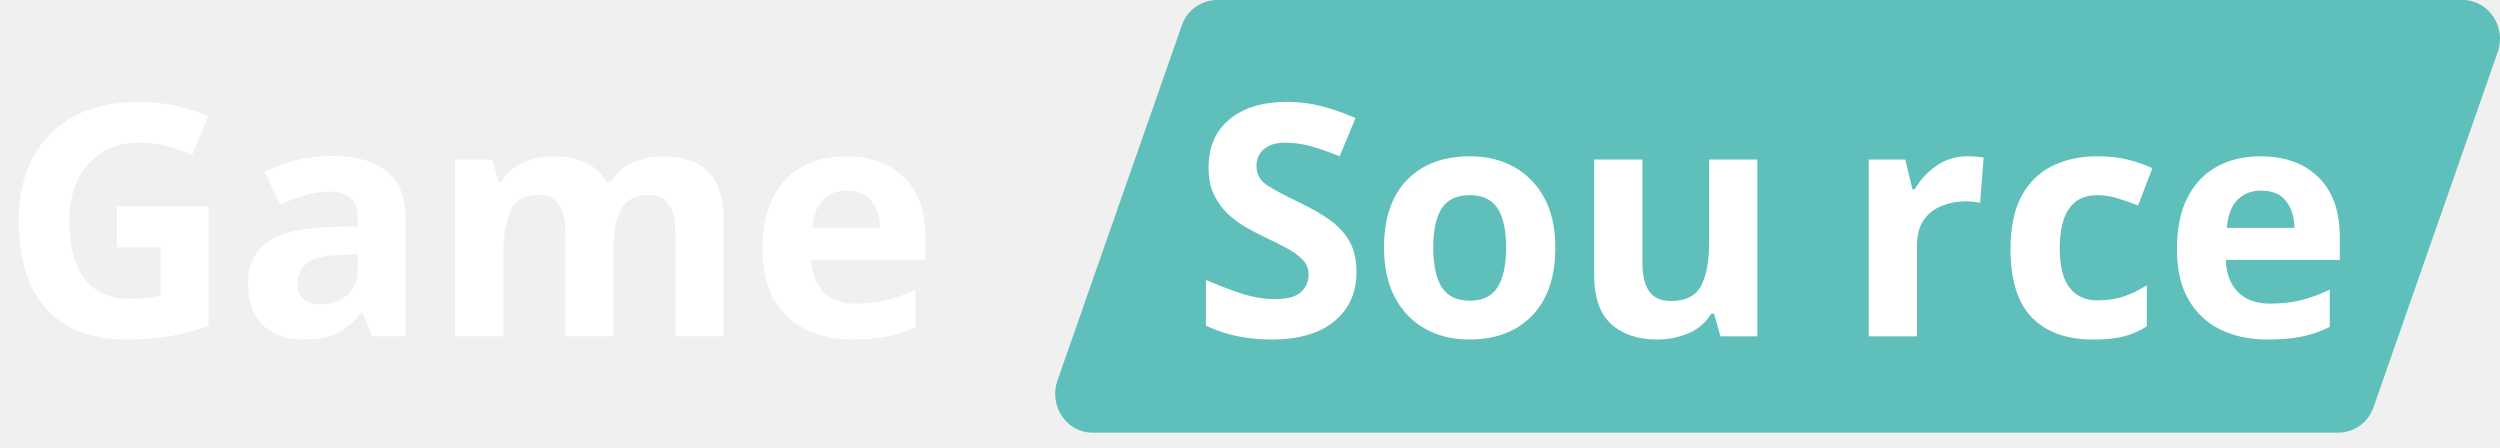
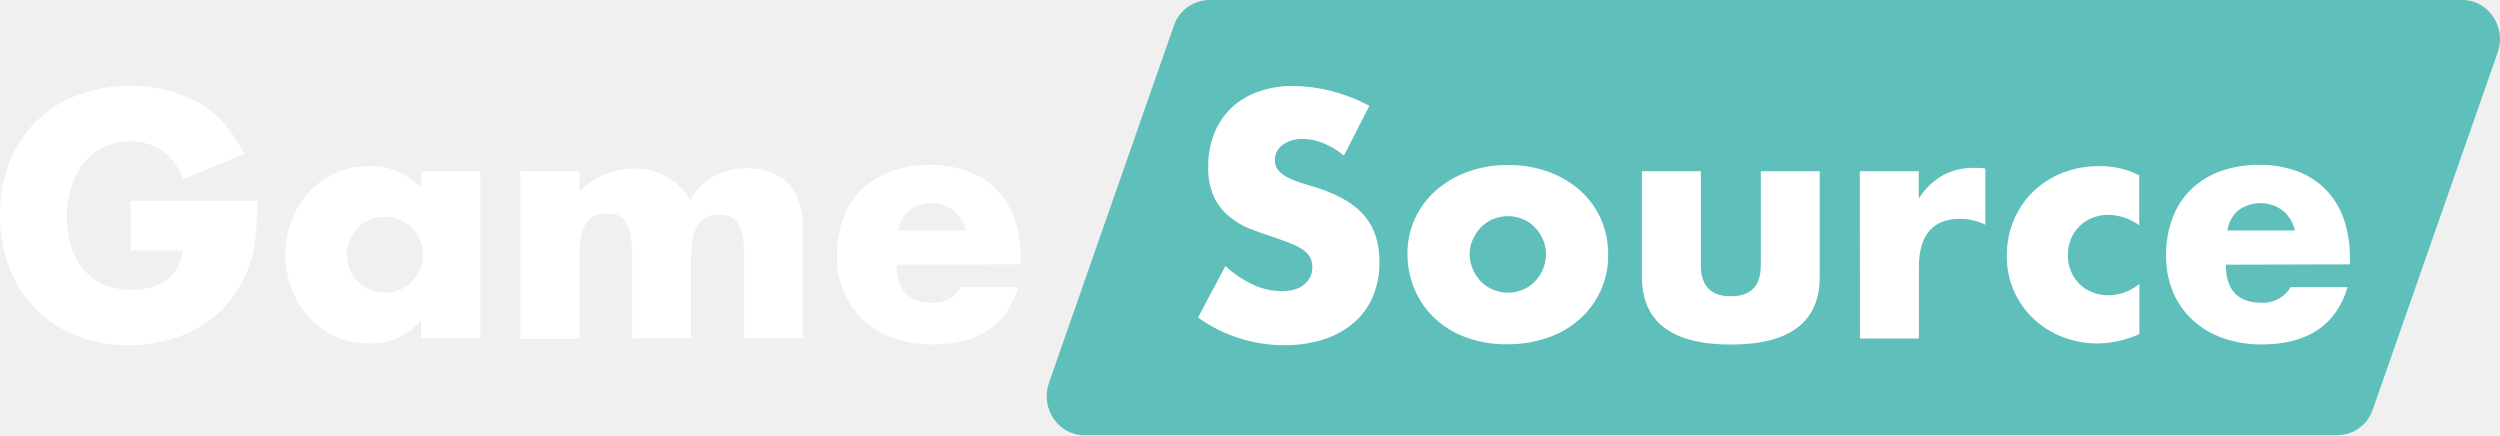
- <svg xmlns="http://www.w3.org/2000/svg" viewBox="0 0 772.15 138.27">
+ <svg xmlns="http://www.w3.org/2000/svg" viewBox="0 0 767.65 133.63">
  <defs>
-     <style>.cls-1{fill:#5ebfbb;}.cls-2{font-size:100px;fill:#fff;font-family:Futura-Bold, Futura;font-weight:700;}.cls-3{letter-spacing:0.01em;}</style>
+     <style>.cls-1{fill:#5ebfbb;}.cls-2{fill:#fff;}</style>
  </defs>
  <g id="Layer_2" data-name="Layer 2">
    <g id="Layer_1-2" data-name="Layer 1">
-       <path class="cls-1" d="M722.25,133.63H337.43c-8,0-13.57-8.27-10.83-16.1L365,7.9A11.57,11.57,0,0,1,375.79,0H760.6c8,0,13.58,8.28,10.84,16.1L733.09,125.74A11.56,11.56,0,0,1,722.25,133.63Z" />
-       <text class="cls-2" transform="translate(367.87 103.87)">Sou<tspan class="cls-3" x="201.5" y="0">r</tspan>
-         <tspan x="248.6" y="0">ce</tspan>
-       </text>
-       <text class="cls-2" transform="translate(0 103.87)">Game</text>
+       <path class="cls-1" d="M717.75,133.63H332.93c-8,0-13.57-8.27-10.83-16.1L360.45,7.9A11.57,11.57,0,0,1,371.29,0H756.1c8,0,13.58,8.28,10.84,16.1L728.59,125.74A11.56,11.56,0,0,1,717.75,133.63Z" />
+       <path class="cls-2" d="M412.67,47.77a24.2,24.2,0,0,0-6.4-3.85,17.05,17.05,0,0,0-6.2-1.25,10.07,10.07,0,0,0-6.2,1.8,5.61,5.61,0,0,0-2.4,4.7,4.69,4.69,0,0,0,1.2,3.3,10.34,10.34,0,0,0,3.15,2.25,27.71,27.71,0,0,0,4.4,1.65q2.44.71,4.85,1.5,9.6,3.2,14.05,8.55t4.45,14a27.13,27.13,0,0,1-1.95,10.5,21.91,21.91,0,0,1-5.7,8,26.33,26.33,0,0,1-9.2,5.2A38.39,38.39,0,0,1,394.37,106a45.4,45.4,0,0,1-26.5-8.5l8.4-15.8a33.79,33.79,0,0,0,8.7,5.8,20.87,20.87,0,0,0,8.5,1.9q4.8,0,7.15-2.2a6.67,6.67,0,0,0,2.35-5,6.75,6.75,0,0,0-.6-3,6.45,6.45,0,0,0-2-2.3,16,16,0,0,0-3.65-2c-1.5-.6-3.32-1.26-5.45-2-2.53-.8-5-1.68-7.45-2.65a23.57,23.57,0,0,1-6.5-3.85,18,18,0,0,1-4.6-6A21.35,21.35,0,0,1,371,51.17,26.79,26.79,0,0,1,372.82,41a22.62,22.62,0,0,1,5.2-7.8,23.13,23.13,0,0,1,8.2-5,31,31,0,0,1,10.85-1.8,47.69,47.69,0,0,1,11.7,1.55,51.79,51.79,0,0,1,11.7,4.55Z" />
+       <path class="cls-2" d="M432.17,77.77a25,25,0,0,1,2.3-10.65,26.23,26.23,0,0,1,6.4-8.6,30.42,30.42,0,0,1,9.75-5.75A35.19,35.19,0,0,1,463,50.67a35.59,35.59,0,0,1,12.25,2,30.44,30.44,0,0,1,9.8,5.7,25.42,25.42,0,0,1,6.45,8.7,26.67,26.67,0,0,1,2.3,11.15,26.05,26.05,0,0,1-2.35,11.15,26.49,26.49,0,0,1-6.45,8.7,28.89,28.89,0,0,1-9.85,5.65,37.71,37.71,0,0,1-12.45,2,36.1,36.1,0,0,1-12.2-2,28.08,28.08,0,0,1-9.65-5.7,26.47,26.47,0,0,1-6.35-8.85A27.81,27.81,0,0,1,432.17,77.77Zm19.1.2a11.65,11.65,0,0,0,1,4.75,12.81,12.81,0,0,0,2.5,3.75,11,11,0,0,0,3.7,2.5,12,12,0,0,0,9.1,0,11,11,0,0,0,3.7-2.5,12.81,12.81,0,0,0,2.5-3.75,11.41,11.41,0,0,0,.95-4.65,11.21,11.21,0,0,0-.95-4.55,12.81,12.81,0,0,0-2.5-3.75,11.1,11.1,0,0,0-3.7-2.5,12,12,0,0,0-9.1,0,11.1,11.1,0,0,0-3.7,2.5,13,13,0,0,0-2.5,3.7A10.84,10.84,0,0,0,451.27,78Z" />
+       <path class="cls-2" d="M522.27,52.57v28.9q0,9.5,9.2,9.5t9.2-9.5V52.57h18.1V85q0,10.4-6.85,15.6t-20.45,5.2q-13.61,0-20.45-5.2T504.17,85V52.57Z" />
+       <path class="cls-2" d="M571.07,52.57h18.1V61a20.7,20.7,0,0,1,7.1-7,19.14,19.14,0,0,1,9.8-2.45h1.55a11.31,11.31,0,0,1,2,.2V69a17.2,17.2,0,0,0-7.8-1.8q-6.3,0-9.45,3.75t-3.15,11v22h-18.1Z" />
+       <path class="cls-2" d="M656.87,69.17a16.76,16.76,0,0,0-9.5-3.2,13,13,0,0,0-4.85.9,12,12,0,0,0-3.95,2.55,11.73,11.73,0,0,0-2.65,3.9,12.91,12.91,0,0,0-.95,5.05,12.66,12.66,0,0,0,.95,4.95,12.06,12.06,0,0,0,2.6,3.9,11.4,11.4,0,0,0,4,2.55,13.33,13.33,0,0,0,4.9.9,15,15,0,0,0,9.5-3.5v15.4a32.09,32.09,0,0,1-12.7,2.9,29.94,29.94,0,0,1-10.65-1.9,27,27,0,0,1-8.9-5.45,26.7,26.7,0,0,1-6.15-8.5,26,26,0,0,1-2.3-11.05,27.57,27.57,0,0,1,2.2-11.15,26.43,26.43,0,0,1,6-8.7,27.23,27.23,0,0,1,9-5.7A30.59,30.59,0,0,1,644.67,51a26.84,26.84,0,0,1,12.2,2.8Z" />
+       <path class="cls-2" d="M683.47,81.27q0,11.7,11,11.7a9.83,9.83,0,0,0,8.9-4.8h17.5q-5.31,17.6-26.5,17.6a34.79,34.79,0,0,1-11.9-2,26.5,26.5,0,0,1-9.25-5.55,24.72,24.72,0,0,1-6-8.6,28.66,28.66,0,0,1-2.1-11.2,31.56,31.56,0,0,1,2-11.55,24.23,24.23,0,0,1,5.7-8.75,25.2,25.2,0,0,1,9-5.55,33.85,33.85,0,0,1,11.85-1.95,33.16,33.16,0,0,1,11.7,1.95,23.69,23.69,0,0,1,8.8,5.65,24.6,24.6,0,0,1,5.5,9,36,36,0,0,1,1.9,12.05v1.9Zm21.2-10.5a11,11,0,0,0-3.7-6.1,11.48,11.48,0,0,0-13.65-.1,9.91,9.91,0,0,0-3.35,6.2Z" />
+       <path class="cls-2" d="M40.1,61.67H79a109.1,109.1,0,0,1-.5,10.9,38.43,38.43,0,0,1-2,9.1,36.32,36.32,0,0,1-5.7,10.45,33.4,33.4,0,0,1-8.45,7.6,39.84,39.84,0,0,1-10.65,4.65A45.54,45.54,0,0,1,39.5,106a42.89,42.89,0,0,1-16-2.9A36.24,36.24,0,0,1,11,94.92a36.81,36.81,0,0,1-8.1-12.6A44,44,0,0,1,0,66.07,44.3,44.3,0,0,1,2.85,49.92,35.47,35.47,0,0,1,11,37.37a36.74,36.74,0,0,1,12.65-8.1,44.93,44.93,0,0,1,16.5-2.9,40.89,40.89,0,0,1,20.7,5.1q8.9,5.1,14.1,15.8L56.3,55q-2.59-6.19-6.75-8.9a17,17,0,0,0-9.45-2.7,19,19,0,0,0-8,1.65A17.38,17.38,0,0,0,26,49.72a22.55,22.55,0,0,0-4,7.35,29.86,29.86,0,0,0-1.45,9.6,30.48,30.48,0,0,0,1.25,8.9,20,20,0,0,0,3.75,7.1,16.91,16.91,0,0,0,6.2,4.65A20.94,20.94,0,0,0,40.3,89a24,24,0,0,0,5.6-.65,14.61,14.61,0,0,0,4.85-2.1,12,12,0,0,0,3.55-3.75,15,15,0,0,0,1.9-5.6H40.1Z" />
+       <path class="cls-2" d="M129.3,52.57h18.2v51.3H129.3v-5.7q-5.81,7.31-15.7,7.3a25.39,25.39,0,0,1-10.3-2,24.84,24.84,0,0,1-8.2-5.75A26.5,26.5,0,0,1,89.65,89a29.74,29.74,0,0,1-2-10.9,28.83,28.83,0,0,1,1.9-10.45A26.73,26.73,0,0,1,94.9,59a24.63,24.63,0,0,1,18.5-8,20.88,20.88,0,0,1,15.9,6.7Zm-22.8,25.5a12,12,0,0,0,3.35,8.4,10.85,10.85,0,0,0,3.7,2.5,11.9,11.9,0,0,0,4.65.9,11.69,11.69,0,0,0,4.55-.9,11,11,0,0,0,3.7-2.5,13.18,13.18,0,0,0,2.5-3.7,10.84,10.84,0,0,0,1-4.5,11.18,11.18,0,0,0-1-4.55,13,13,0,0,0-2.5-3.75,11,11,0,0,0-3.7-2.5,11.69,11.69,0,0,0-4.55-.9,11.9,11.9,0,0,0-4.65.9,10.85,10.85,0,0,0-3.7,2.5,12.2,12.2,0,0,0-2.45,3.65A11,11,0,0,0,106.5,78.07Z" />
+       <path class="cls-2" d="M159.8,52.57h18.1v6.3q7.4-7.09,16.6-7.1a19.3,19.3,0,0,1,17.4,9.6q6.09-9.7,17.4-9.7a21.71,21.71,0,0,1,6.8,1,14,14,0,0,1,5.5,3.3,15.83,15.83,0,0,1,3.65,5.85,24.85,24.85,0,0,1,1.35,8.7v33.3H228.5V78.57a31.12,31.12,0,0,0-.55-6.4,10.12,10.12,0,0,0-1.6-3.9,5.31,5.31,0,0,0-2.45-1.9,9,9,0,0,0-3-.5q-8.7,0-8.7,12.7v25.3H194.1V78.57a34.72,34.72,0,0,0-.5-6.45,12.1,12.1,0,0,0-1.45-4.05,4.89,4.89,0,0,0-2.45-2,11,11,0,0,0-6.7,0,5.6,5.6,0,0,0-2.65,2,10.55,10.55,0,0,0-1.8,4,27.42,27.42,0,0,0-.65,6.65v25.3H159.8Z" />
+       <path class="cls-2" d="M275.3,81.27q0,11.7,11,11.7a9.83,9.83,0,0,0,8.9-4.8h17.5q-5.31,17.6-26.5,17.6a34.79,34.79,0,0,1-11.9-2,26.5,26.5,0,0,1-9.25-5.55,24.72,24.72,0,0,1-5.95-8.6,28.66,28.66,0,0,1-2.1-11.2,31.52,31.52,0,0,1,2-11.55,24.23,24.23,0,0,1,5.7-8.75,25.2,25.2,0,0,1,8.95-5.55,33.85,33.85,0,0,1,11.85-1.95,33.16,33.16,0,0,1,11.7,1.95,23.69,23.69,0,0,1,8.8,5.65,24.6,24.6,0,0,1,5.5,9,36,36,0,0,1,1.9,12.05v1.9Zm21.2-10.5a10.93,10.93,0,0,0-3.7-6.1,11.48,11.48,0,0,0-13.65-.1,9.91,9.91,0,0,0-3.35,6.2Z" />
    </g>
  </g>
</svg>
